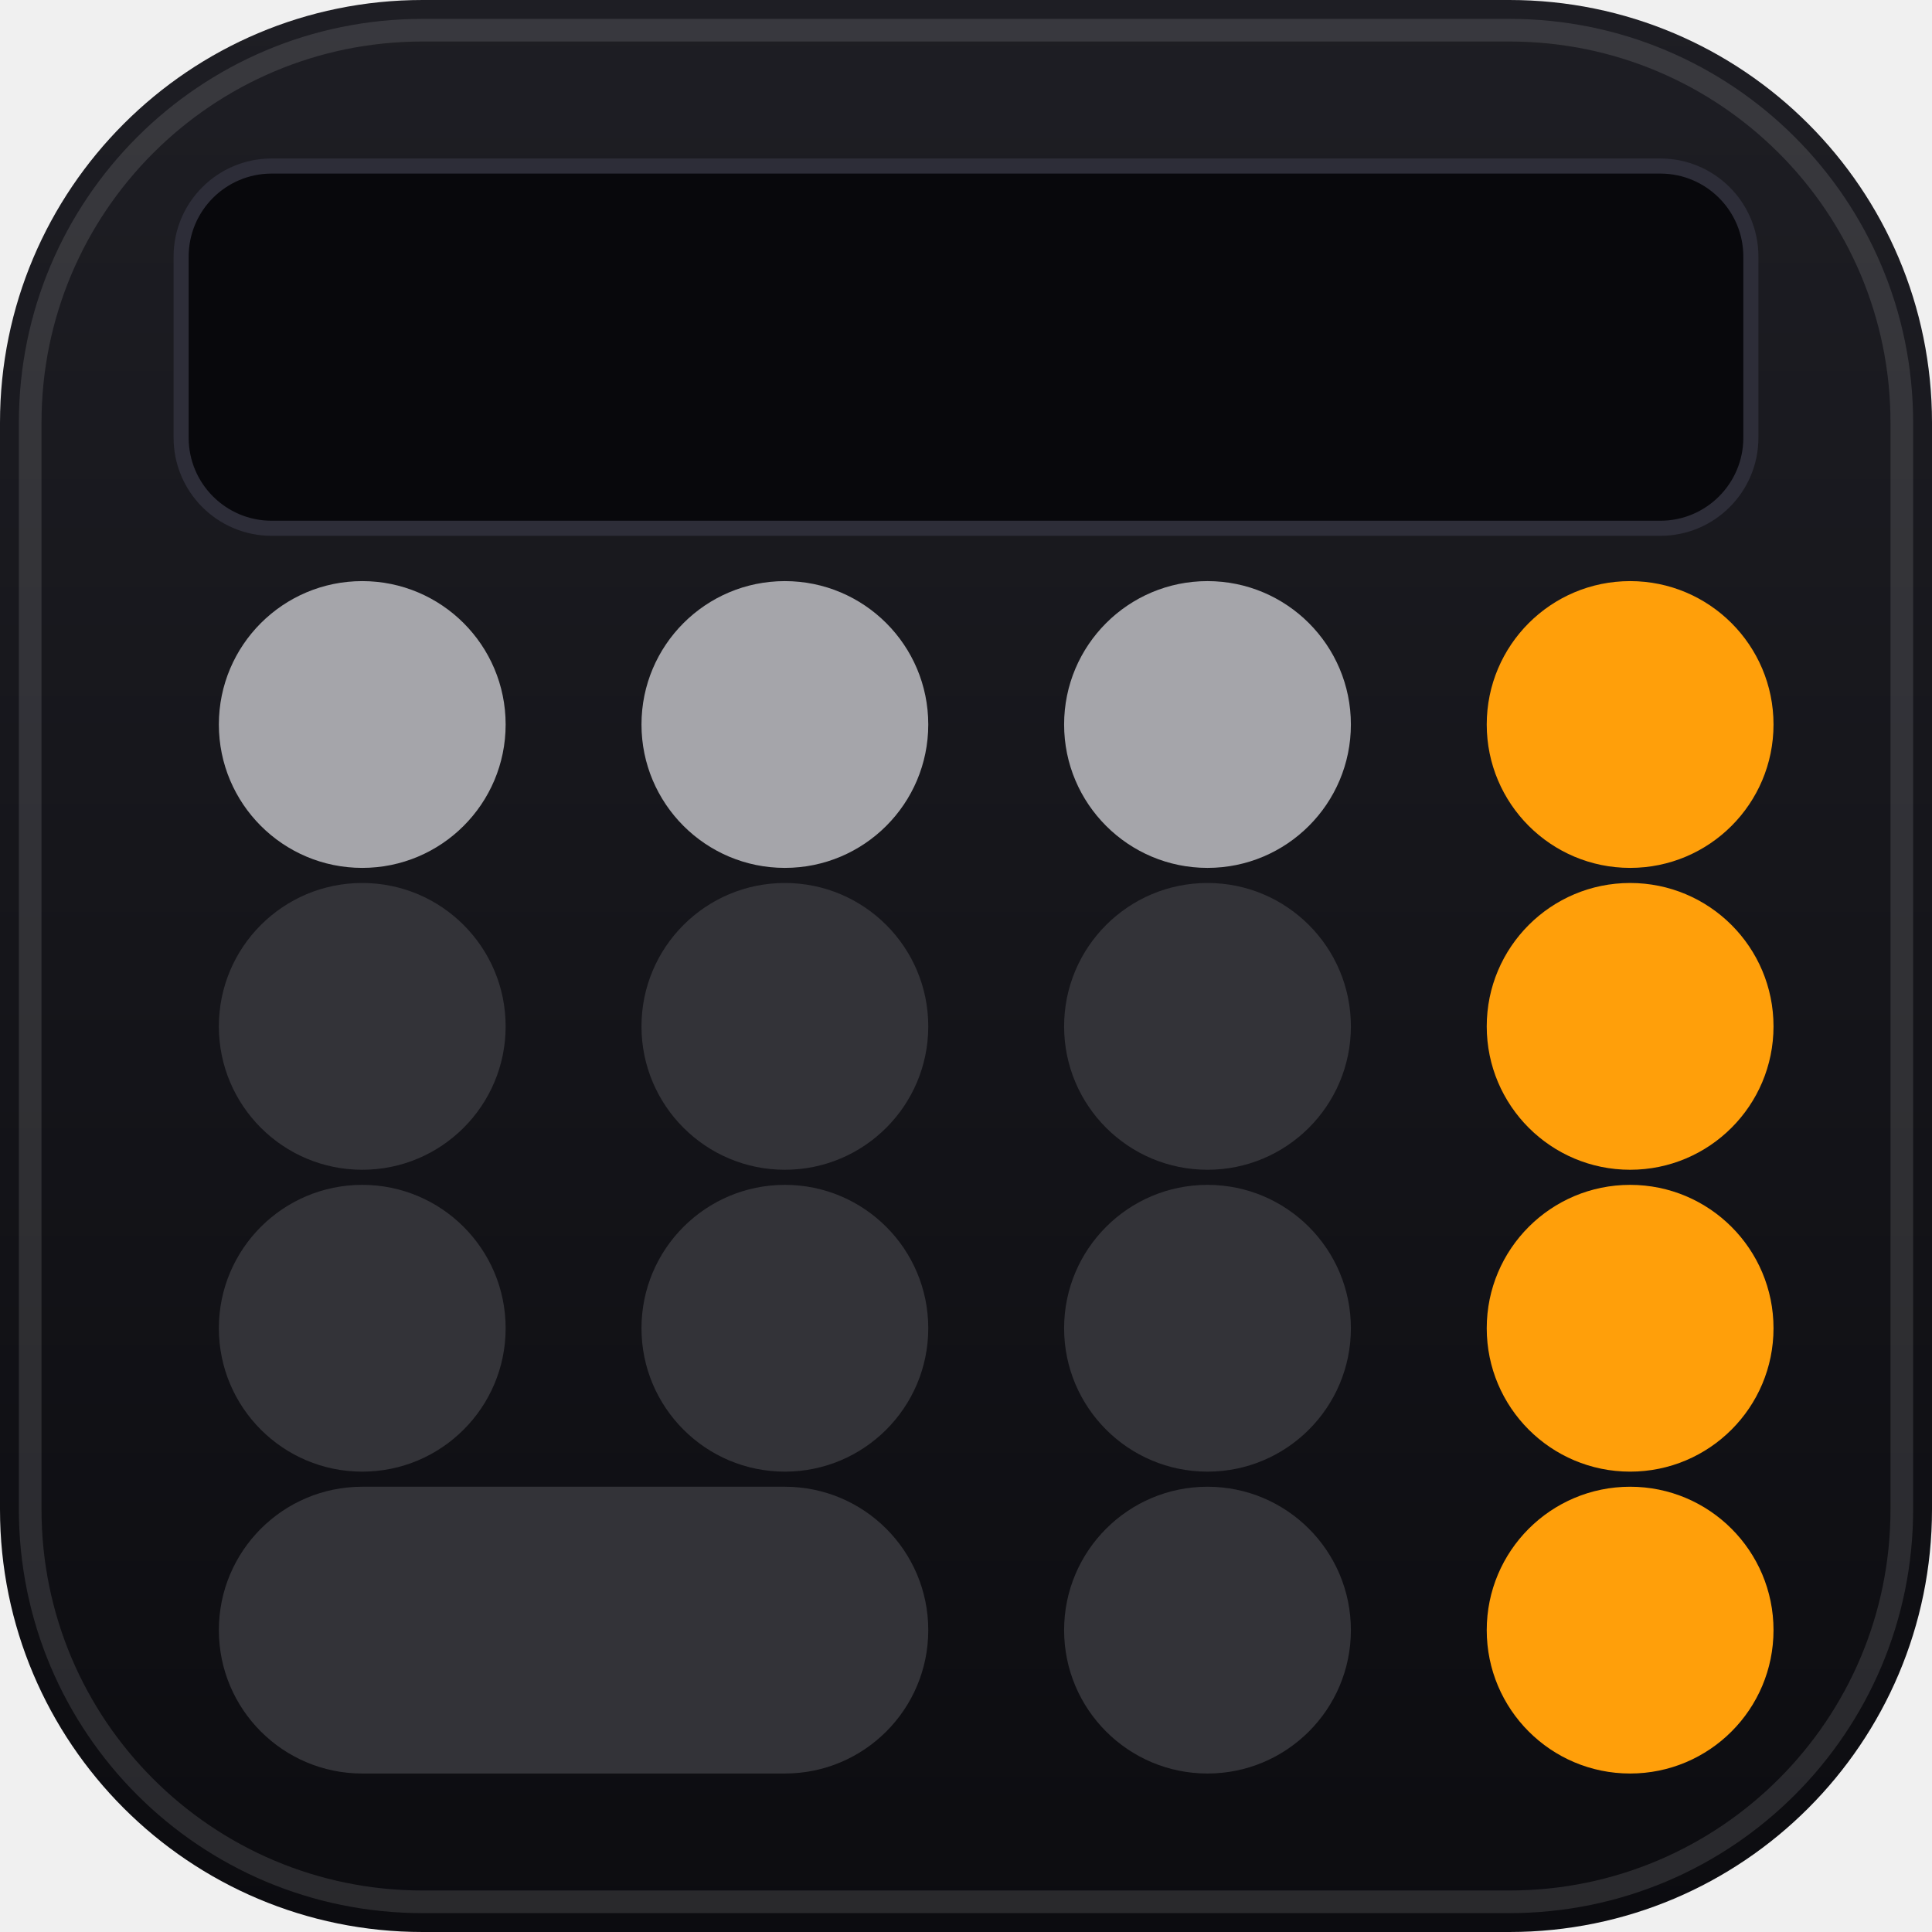
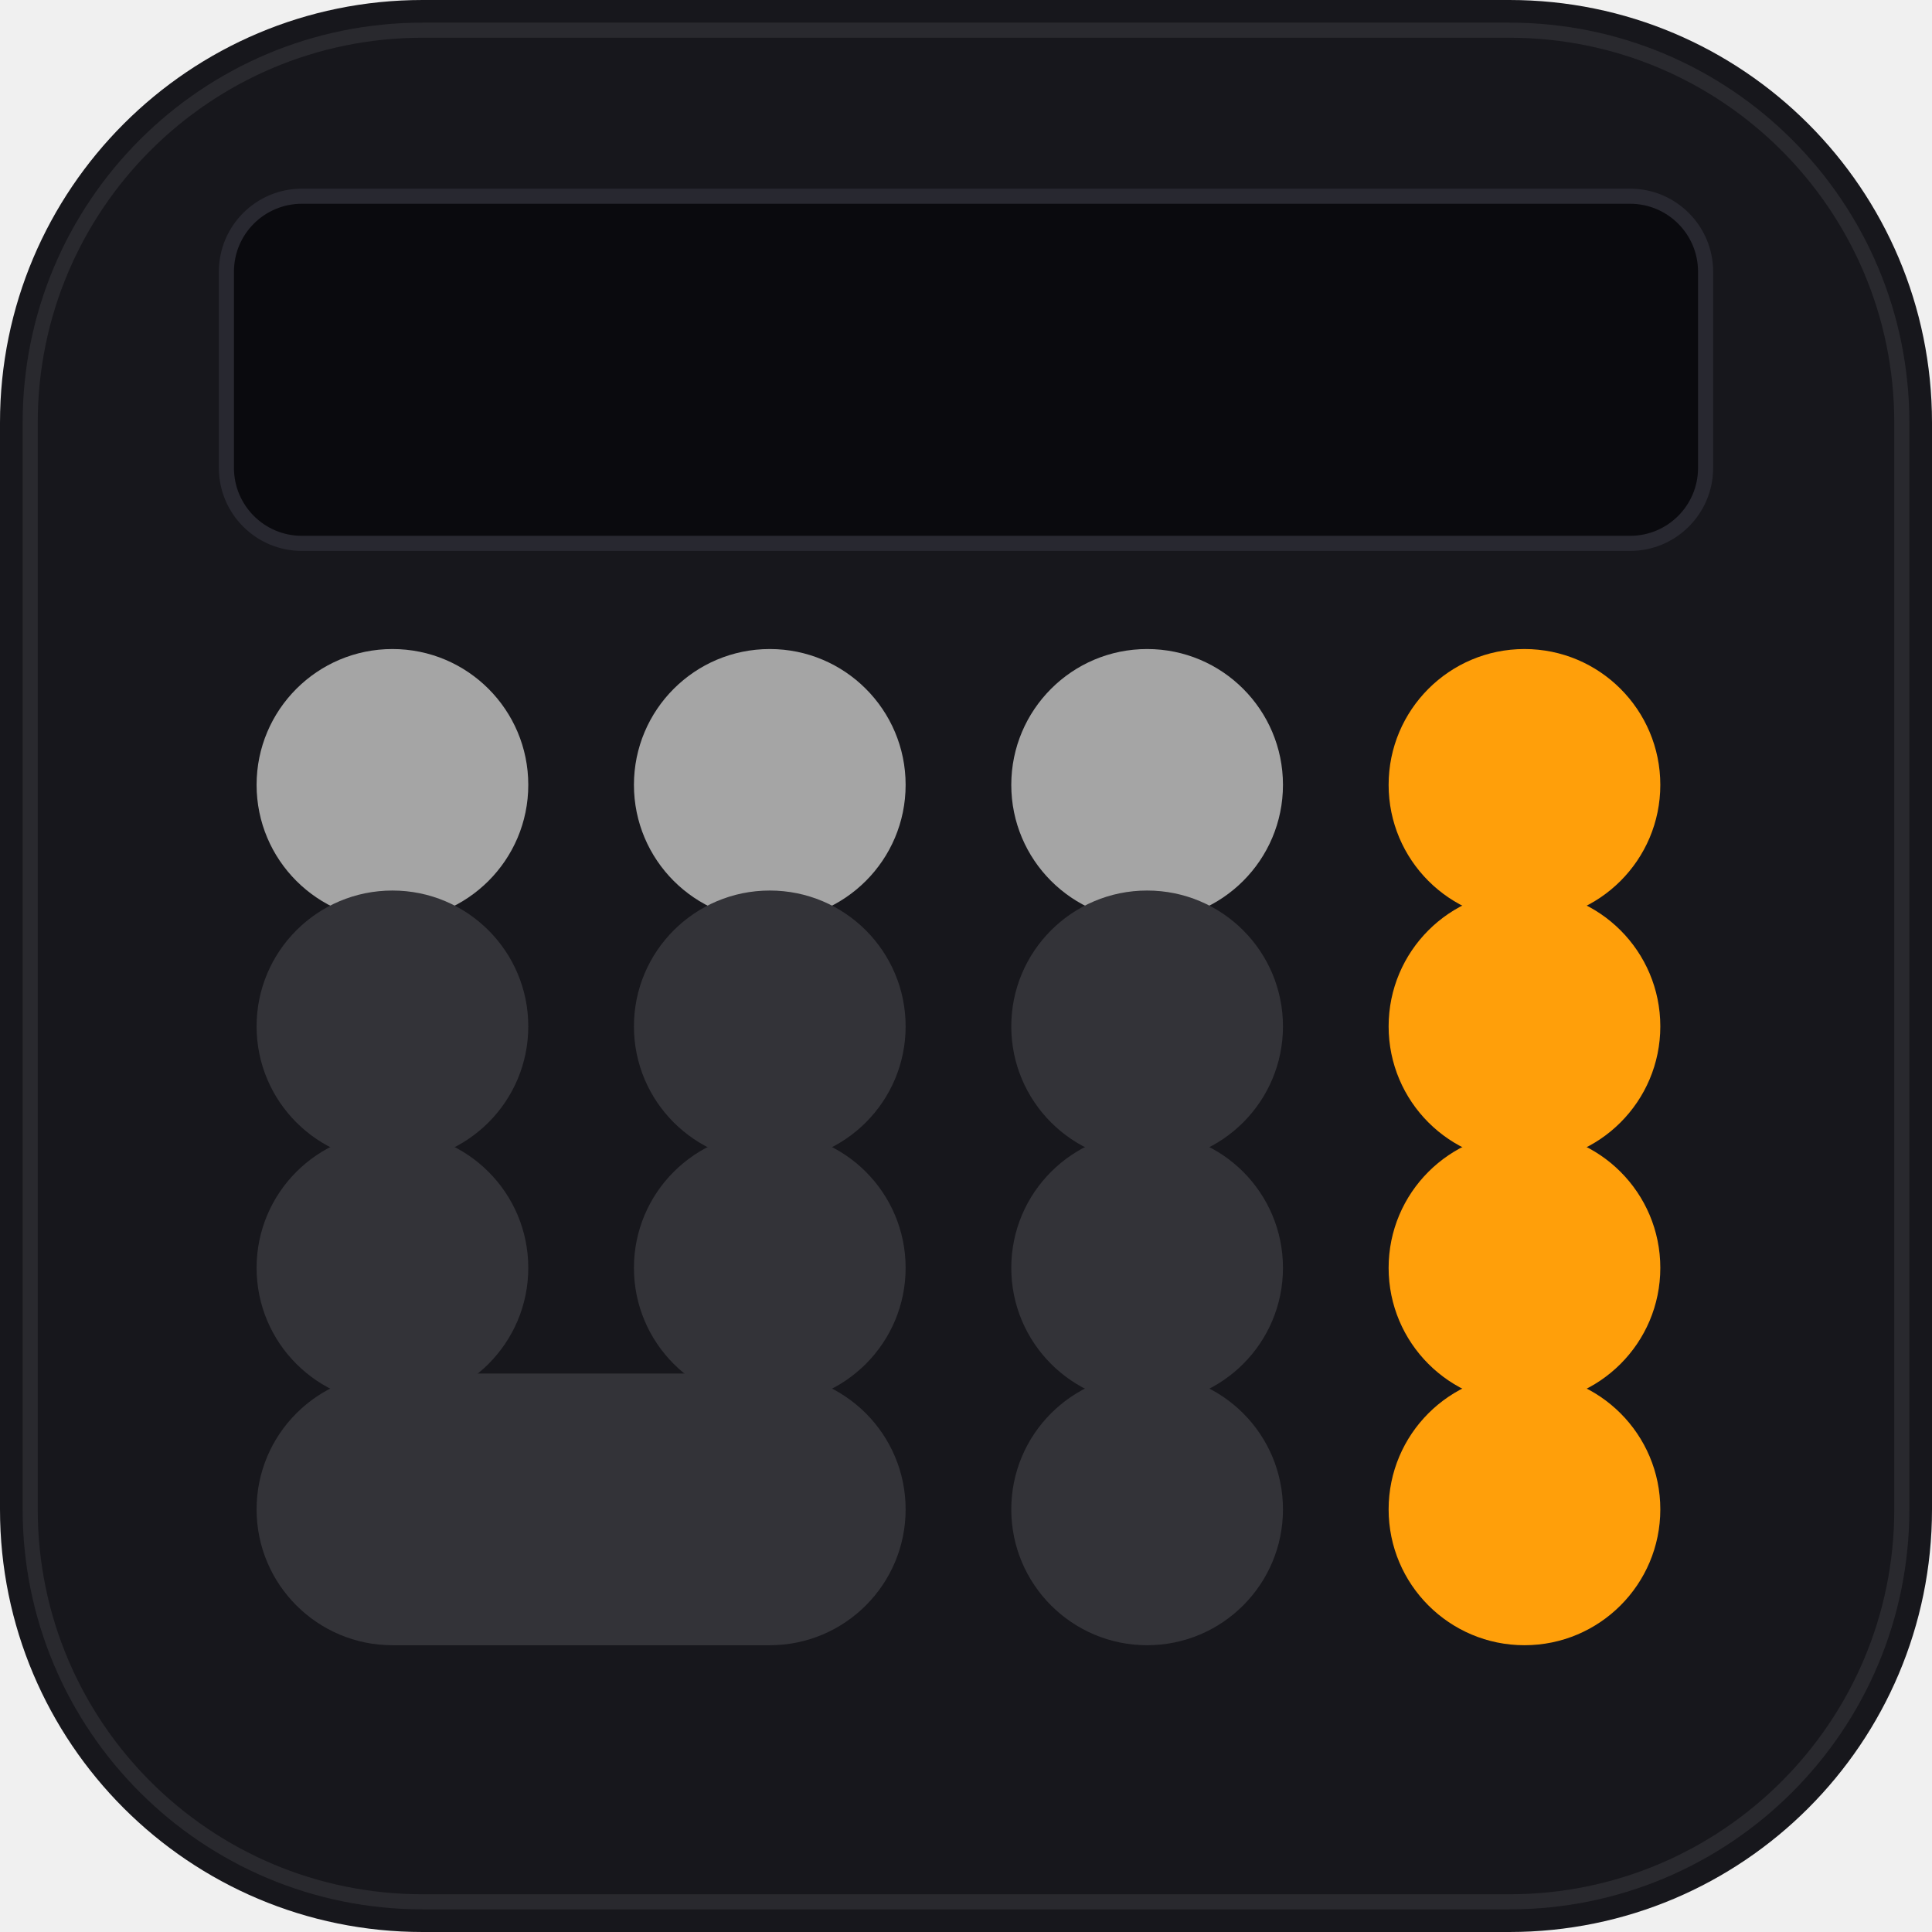
<svg xmlns="http://www.w3.org/2000/svg" viewBox="0 0 128 128">
-   <defs>
-     <linearGradient id="bgGrad" x1="0%" y1="0%" x2="0%" y2="100%">
-       <stop offset="0%" stop-color="#1e1e24" />
-       <stop offset="100%" stop-color="#0c0c10" />
-     </linearGradient>
-   </defs>
-   <rect width="128" height="128" rx="28" fill="url(#bgGrad)" />
-   <rect x="2" y="2" width="124" height="124" rx="26" fill="none" stroke="#ffffff" stroke-opacity="0.12" stroke-width="1.5" />
-   <rect x="12" y="11" width="104" height="24" rx="6" fill="#08080c" stroke="#2d2d38" stroke-width="1" />
-   <circle cx="24" cy="48" r="9.5" fill="#a5a5aa" />
-   <circle cx="52" cy="48" r="9.5" fill="#a5a5aa" />
-   <circle cx="80" cy="48" r="9.5" fill="#a5a5aa" />
-   <circle cx="108" cy="48" r="9.5" fill="#ff9f0a" />
-   <circle cx="24" cy="68" r="9.5" fill="#333338" />
-   <circle cx="52" cy="68" r="9.5" fill="#333338" />
-   <circle cx="80" cy="68" r="9.5" fill="#333338" />
-   <circle cx="108" cy="68" r="9.5" fill="#ff9f0a" />
-   <circle cx="24" cy="88" r="9.5" fill="#333338" />
-   <circle cx="52" cy="88" r="9.5" fill="#333338" />
-   <circle cx="80" cy="88" r="9.5" fill="#333338" />
-   <circle cx="108" cy="88" r="9.5" fill="#ff9f0a" />
-   <rect x="14.5" y="98.5" width="47" height="19" rx="9.5" fill="#333338" />
-   <circle cx="80" cy="108" r="9.5" fill="#333338" />
-   <circle cx="108" cy="108" r="9.5" fill="#ff9f0a" />
+   <rect width="128" height="128" rx="28" fill="#17171c" />
+   <rect x="2" y="2" width="124" height="124" rx="26" fill="none" stroke="#ffffff" stroke-opacity="0.08" stroke-width="1" />
+   <rect x="15" y="13" width="98" height="23" rx="5" fill="#0a0a0e" stroke="#282830" stroke-width="1" />
+   <circle cx="26" cy="52" r="9" fill="#a5a5a5" />
+   <circle cx="51" cy="52" r="9" fill="#a5a5a5" />
+   <circle cx="76" cy="52" r="9" fill="#a5a5a5" />
+   <circle cx="101" cy="52" r="9" fill="#ff9f0a" />
+   <circle cx="26" cy="68" r="9" fill="#333338" />
+   <circle cx="51" cy="68" r="9" fill="#333338" />
+   <circle cx="76" cy="68" r="9" fill="#333338" />
+   <circle cx="101" cy="68" r="9" fill="#ff9f0a" />
+   <circle cx="26" cy="84" r="9" fill="#333338" />
+   <circle cx="51" cy="84" r="9" fill="#333338" />
+   <circle cx="76" cy="84" r="9" fill="#333338" />
+   <circle cx="101" cy="84" r="9" fill="#ff9f0a" />
+   <rect x="17" y="91" width="43" height="18" rx="9" fill="#333338" />
+   <circle cx="76" cy="100" r="9" fill="#333338" />
+   <circle cx="101" cy="100" r="9" fill="#ff9f0a" />
</svg>
